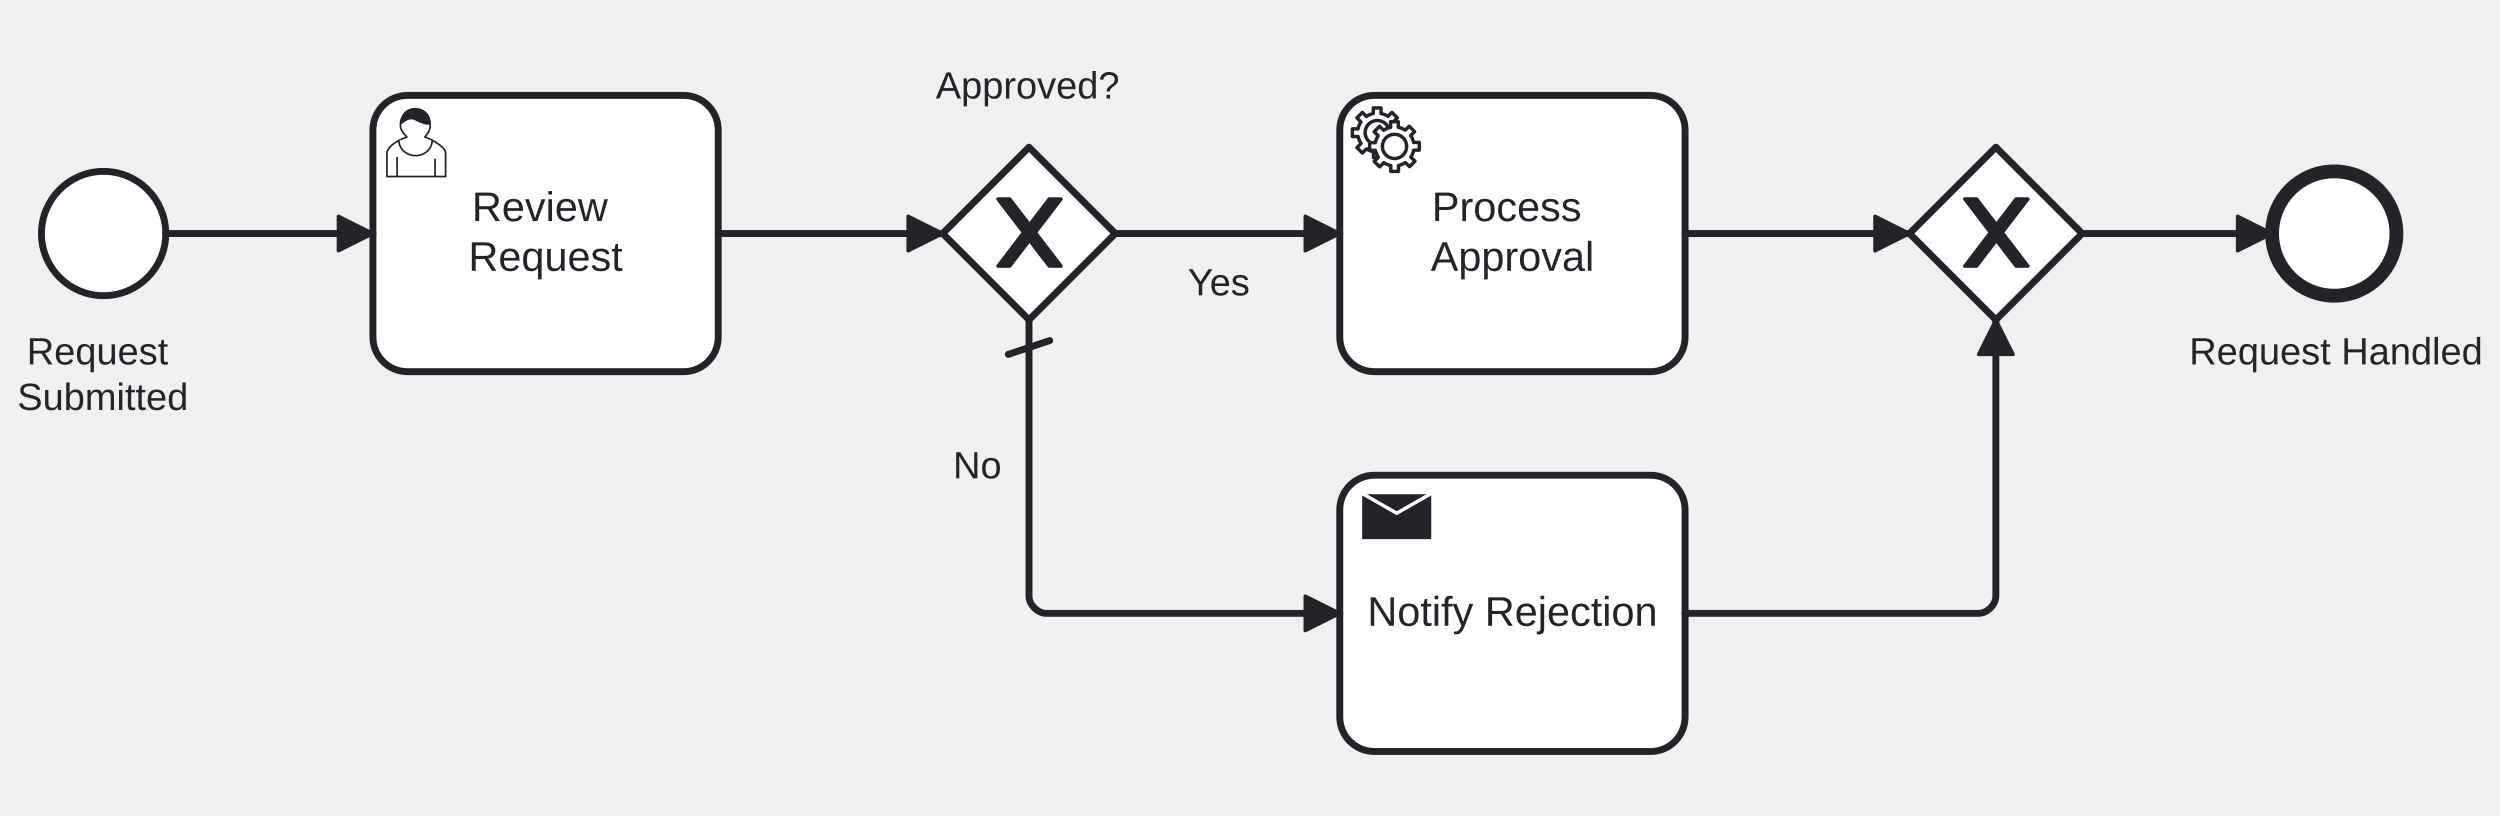
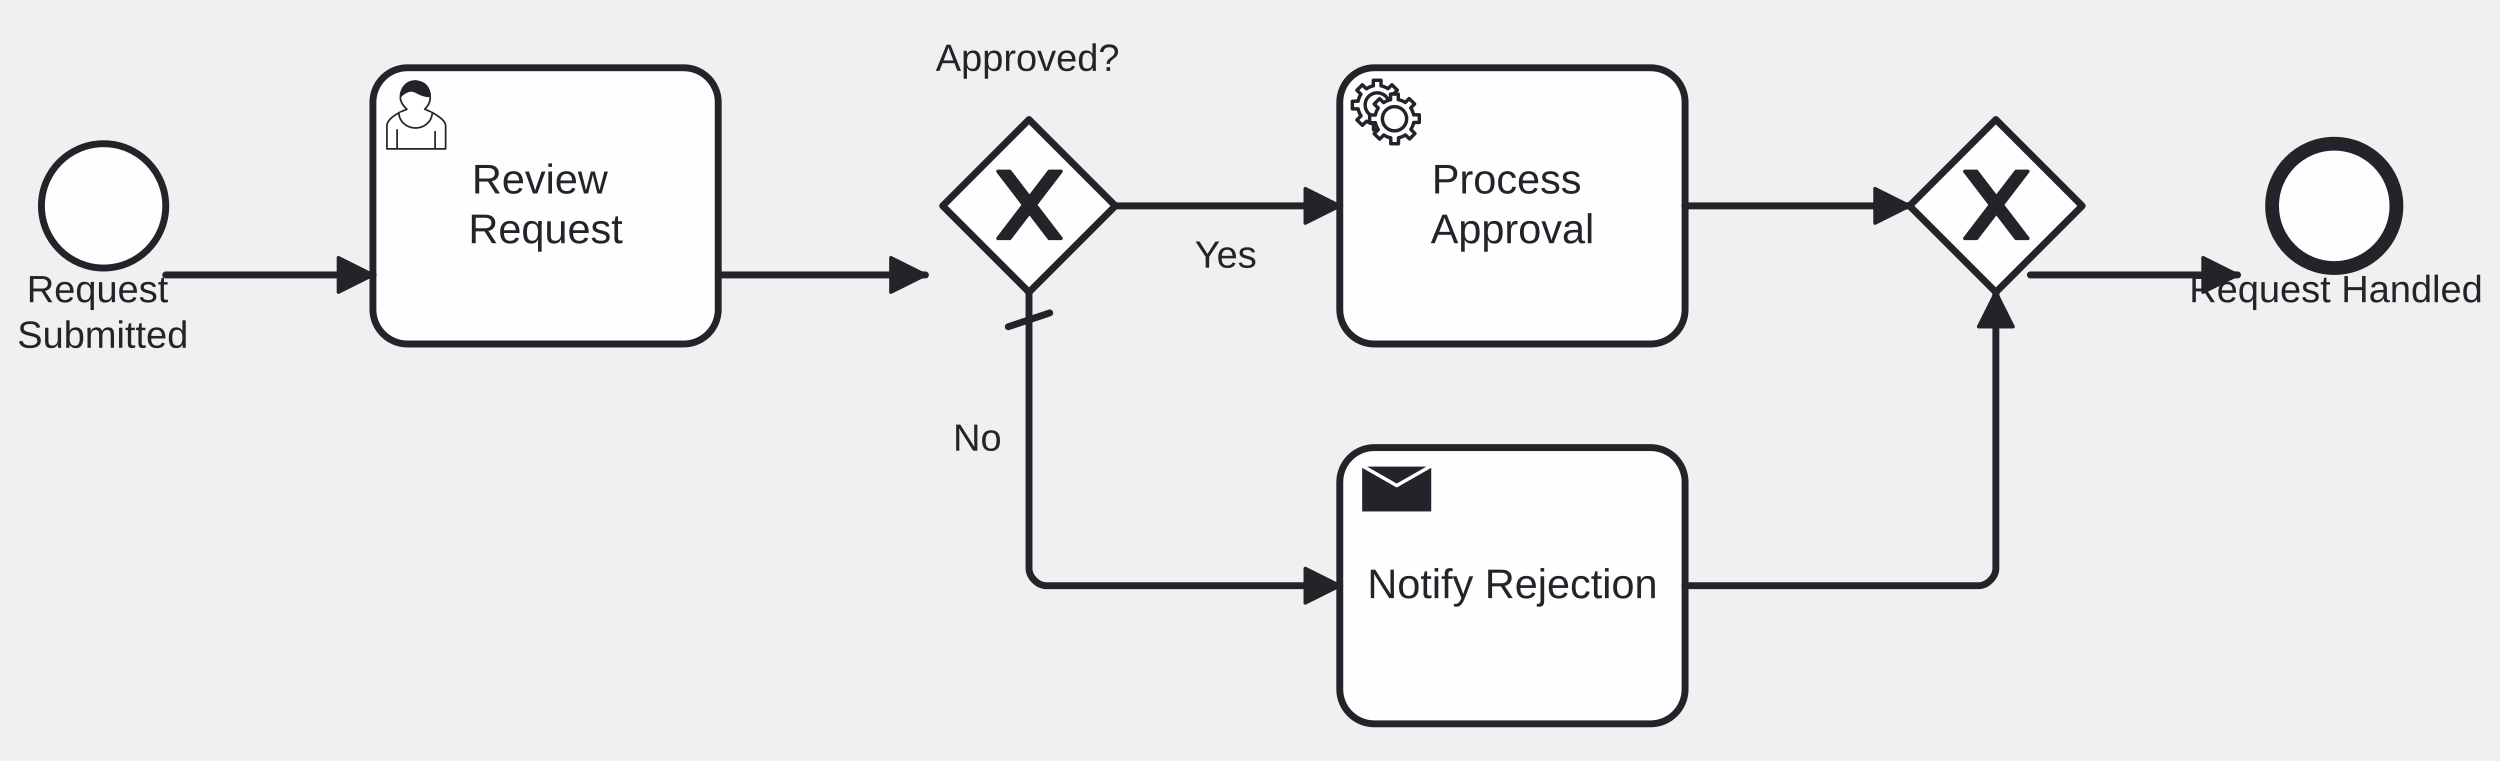
- <svg xmlns="http://www.w3.org/2000/svg" width="904" height="295" viewBox="180 86 724 209" version="1.1">
-   <g class="djs-group">
-     <g class="djs-element djs-shape" data-element-id="Start" transform="translate(192, 122)" style="display: block;">
+ <svg xmlns="http://www.w3.org/2000/svg" width="904" height="275" viewBox="180 66 724 209" version="1.1">
+   <g class="djs-group">
+     <g class="djs-element djs-shape" data-element-id="Start" style="display: block;" transform="translate(192, 102)">
      <g class="djs-visual">
        <circle cx="18" cy="18" r="18" style="stroke-linecap: round; stroke-linejoin: round; stroke: hsl(225, 10%, 15%); stroke-width: 2px; fill: white; fill-opacity: 0.95;" />
      </g>
      <rect style="fill: none; stroke-opacity: 0; stroke: white; stroke-width: 15px;" class="djs-hit djs-hit-all" x="0" y="0" width="36" height="36" />
      <circle cx="18" cy="18" r="23" style="fill: none;" class="djs-outline" />
    </g>
  </g>
  <g class="djs-group">
-     <g class="djs-element djs-shape" data-element-id="ReviewTask" transform="translate(288, 100)" style="display: block;">
+     <g class="djs-element djs-shape" data-element-id="ReviewTask" style="display: block;" transform="translate(288, 80)">
      <g class="djs-visual">
        <rect x="0" y="0" width="100" height="80" rx="10" ry="10" style="stroke-linecap: round; stroke-linejoin: round; stroke: hsl(225, 10%, 15%); stroke-width: 2px; fill: white; fill-opacity: 0.95;" />
        <text style="font-family: Arial, sans-serif; font-size: 12px; font-weight: normal; fill: hsl(225, 10%, 15%);" lineHeight="1.2" class="djs-label">
          <tspan x="28.664" y="36.4">Review </tspan>
          <tspan x="27.656" y="50.8">Request</tspan>
        </text>
        <path style="fill: white; stroke-linecap: round; stroke-linejoin: round; stroke: hsl(225, 10%, 15%); stroke-width: 0.5px;" d="m 15,12 c 0.909,-0.845 1.594,-2.049 1.594,-3.385 0,-2.554 -1.805,-4.622 -4.357,-4.622 -2.552,0 -4.288,2.068 -4.288,4.622 0,1.348 0.974,2.562 1.896,3.405 -0.529,0.187 -5.669,2.097 -5.794,4.756 v 6.718 h 17 v -6.718 c 0,-2.298 -5.528,-4.595 -6.051,-4.776 zm -8,6 l 0,5.5 m 11,0 l 0,-5" />
        <path style="fill: white; stroke-linecap: round; stroke-linejoin: round; stroke: hsl(225, 10%, 15%); stroke-width: 0.5px;" d="m 15,12 m 2.162,1.009 c 0,2.447 -2.158,4.431 -4.821,4.431 -2.665,0 -4.822,-1.981 -4.822,-4.431 " />
        <path style="fill: hsl(225, 10%, 15%); stroke-linecap: round; stroke-linejoin: round; stroke: hsl(225, 10%, 15%); stroke-width: 0.5px;" d="m 15,12 m -6.9,-3.80 c 0,0 2.251,-2.358 4.274,-1.177 2.024,1.181 4.221,1.537 4.124,0.965 -0.098,-0.57 -0.117,-3.791 -4.191,-4.136 -3.575,0.001 -4.208,3.367 -4.207,4.348 z" />
      </g>
      <rect style="fill: none; stroke-opacity: 0; stroke: white; stroke-width: 15px;" class="djs-hit djs-hit-all" x="0" y="0" width="100" height="80" />
      <rect x="-5" y="-5" rx="14" width="110" height="90" style="fill: none;" class="djs-outline" />
    </g>
  </g>
  <g class="djs-group">
-     <g class="djs-element djs-shape" data-element-id="GW_Split" style="display: block;" transform="translate(453, 115)">
+     <g class="djs-element djs-shape" data-element-id="GW_Split" style="display: block;" transform="translate(453, 95)">
      <g class="djs-visual">
        <polygon style="stroke-linecap: round; stroke-linejoin: round; stroke: hsl(225, 10%, 15%); stroke-width: 2px; fill: white; fill-opacity: 0.95;" points="25,0 50,25 25,50 0,25" />
        <path style="fill: hsl(225, 10%, 15%); stroke-linecap: round; stroke-linejoin: round; stroke: hsl(225, 10%, 15%); stroke-width: 1px;" d="m 16,15 7.429,9.714 -7.429,9.714 3.429,0 5.714,-7.464 5.714,7.464 3.429,0 -7.429,-9.714 7.429,-9.714 -3.429,0 -5.714,7.464 -5.714,-7.464 -3.429,0 z" />
      </g>
      <rect style="fill: none; stroke-opacity: 0; stroke: white; stroke-width: 15px;" class="djs-hit djs-hit-all" x="0" y="0" width="50" height="50" />
      <rect style="transform-box: fill-box; transform: rotate(45deg); transform-origin: center; fill: none;" x="2" y="2" rx="4" width="46" height="46" class="djs-outline" />
    </g>
  </g>
  <g class="djs-group">
-     <g class="djs-element djs-shape" data-element-id="GW_Merge" style="display: block;" transform="translate(733, 115)">
-       <g class="djs-visual">
-         <polygon style="stroke-linecap: round; stroke-linejoin: round; stroke: hsl(225, 10%, 15%); stroke-width: 2px; fill: white; fill-opacity: 0.95;" points="25,0 50,25 25,50 0,25" />
-         <path style="fill: hsl(225, 10%, 15%); stroke-linecap: round; stroke-linejoin: round; stroke: hsl(225, 10%, 15%); stroke-width: 1px;" d="m 16,15 7.429,9.714 -7.429,9.714 3.429,0 5.714,-7.464 5.714,7.464 3.429,0 -7.429,-9.714 7.429,-9.714 -3.429,0 -5.714,7.464 -5.714,-7.464 -3.429,0 z" />
-       </g>
-       <rect style="fill: none; stroke-opacity: 0; stroke: white; stroke-width: 15px;" class="djs-hit djs-hit-all" x="0" y="0" width="50" height="50" />
-       <rect style="transform-box: fill-box; transform: rotate(45deg); transform-origin: center; fill: none;" x="2" y="2" rx="4" width="46" height="46" class="djs-outline" />
-     </g>
-   </g>
-   <g class="djs-group">
-     <g class="djs-element djs-shape" data-element-id="End" style="display: block;" transform="translate(838, 122)">
-       <g class="djs-visual">
-         <circle cx="18" cy="18" r="18" style="stroke-linecap: round; stroke-linejoin: round; stroke: hsl(225, 10%, 15%); stroke-width: 4px; fill: white; fill-opacity: 0.95;" />
-       </g>
-       <rect style="fill: none; stroke-opacity: 0; stroke: white; stroke-width: 15px;" class="djs-hit djs-hit-all" x="0" y="0" width="36" height="36" />
-       <circle cx="18" cy="18" r="24" style="fill: none;" class="djs-outline" />
-     </g>
-   </g>
-   <g class="djs-group">
-     <g class="djs-element djs-shape" data-element-id="ProcessApproval" style="display: block;" transform="translate(568, 100)">
+     <g class="djs-element djs-shape" data-element-id="ProcessApproval" style="display: block;" transform="translate(568, 80)">
      <g class="djs-visual">
        <rect x="0" y="0" width="100" height="80" rx="10" ry="10" style="stroke-linecap: round; stroke-linejoin: round; stroke: hsl(225, 10%, 15%); stroke-width: 2px; fill: white; fill-opacity: 0.95;" />
        <text style="font-family: Arial, sans-serif; font-size: 12px; font-weight: normal; fill: hsl(225, 10%, 15%);" lineHeight="1.2" class="djs-label">
          <tspan x="26.66" y="36.4">Process </tspan>
          <tspan x="26.324" y="50.8">Approval</tspan>
        </text>
        <circle cx="5" cy="5" r="5" style="stroke-linecap: round; stroke-linejoin: round; stroke: none; stroke-width: 2px; fill: white;" transform="translate(6, 6)" />
        <path style="fill: white; stroke-linecap: round; stroke-linejoin: round; stroke: hsl(225, 10%, 15%); stroke-width: 1px;" d="m 12,18 v -1.713 c 0.352,-0.07 0.704,-0.178 1.048,-0.321 0.344,-0.145 0.666,-0.321 0.966,-0.521 l 1.194,1.18 1.567,-1.577 -1.195,-1.18 c 0.403,-0.614 0.683,-1.299 0.825,-2.018 l 1.622,-0.01 v -2.22 l -1.637,0.01 c -0.073,-0.352 -0.178,-0.7 -0.324,-1.044 -0.145,-0.344 -0.321,-0.664 -0.523,-0.962 l 1.131,-1.136 -1.583,-1.563 -1.13,1.136 c -0.614,-0.401 -1.303,-0.681 -2.023,-0.822 l 0.009,-1.619 h -2.241 l 0.004,1.631 c -0.354,0.074 -0.705,0.18 -1.05,0.324 -0.344,0.144 -0.665,0.321 -0.964,0.52 l -1.17,-1.158 -1.567,1.579 1.168,1.157 c -0.403,0.613 -0.683,1.298 -0.825,2.017 l -1.659,0.003 v 2.222 l 1.672,-0.006 c 0.073,0.351 0.18,0.702 0.324,1.045 0.145,0.344 0.321,0.664 0.523,0.961 l -1.199,1.197 1.584,1.56 1.196,-1.193 c 0.614,0.403 1.303,0.682 2.023,0.823 l 7.19e-4,1.699 h 2.227 z m 0.221,-3.996 c -1.789,0.75 -3.858,-0.093 -4.61,-1.874 -0.752,-1.783 0.091,-3.846 1.88,-4.596 1.788,-0.749 3.857,0.093 4.609,1.874 0.752,1.782 -0.091,3.846 -1.88,4.596 z" />
        <circle cx="5" cy="5" r="5" style="stroke-linecap: round; stroke-linejoin: round; stroke: none; stroke-width: 2px; fill: white;" transform="translate(11, 10)" />
        <path style="fill: white; stroke-linecap: round; stroke-linejoin: round; stroke: hsl(225, 10%, 15%); stroke-width: 1px;" d="m 17,22 v -1.713 c 0.352,-0.07 0.704,-0.178 1.048,-0.321 0.344,-0.145 0.666,-0.321 0.966,-0.521 l 1.194,1.18 1.567,-1.577 -1.195,-1.18 c 0.403,-0.614 0.683,-1.299 0.825,-2.018 l 1.622,-0.01 v -2.22 l -1.637,0.01 c -0.073,-0.352 -0.178,-0.7 -0.324,-1.044 -0.145,-0.344 -0.321,-0.664 -0.523,-0.962 l 1.131,-1.136 -1.583,-1.563 -1.13,1.136 c -0.614,-0.401 -1.303,-0.681 -2.023,-0.822 l 0.009,-1.619 h -2.241 l 0.004,1.631 c -0.354,0.074 -0.705,0.18 -1.05,0.324 -0.344,0.144 -0.665,0.321 -0.964,0.52 l -1.17,-1.158 -1.567,1.579 1.168,1.157 c -0.403,0.613 -0.683,1.298 -0.825,2.017 l -1.659,0.003 v 2.222 l 1.672,-0.006 c 0.073,0.351 0.18,0.702 0.324,1.045 0.145,0.344 0.321,0.664 0.523,0.961 l -1.199,1.197 1.584,1.56 1.196,-1.193 c 0.614,0.403 1.303,0.682 2.023,0.823 l 7.19e-4,1.699 h 2.227 z m 0.221,-3.996 c -1.789,0.75 -3.858,-0.093 -4.61,-1.874 -0.752,-1.783 0.091,-3.846 1.88,-4.596 1.788,-0.749 3.857,0.093 4.609,1.874 0.752,1.782 -0.091,3.846 -1.88,4.596 z" />
      </g>
      <rect style="fill: none; stroke-opacity: 0; stroke: white; stroke-width: 15px;" class="djs-hit djs-hit-all" x="0" y="0" width="100" height="80" />
      <rect x="-5" y="-5" rx="14" width="110" height="90" style="fill: none;" class="djs-outline" />
    </g>
  </g>
  <g class="djs-group">
-     <g class="djs-element djs-shape" data-element-id="NotifyRejection" style="display: block;" transform="translate(568, 210)">
+     <g class="djs-element djs-shape" data-element-id="NotifyRejection" style="display: block;" transform="translate(568, 190)">
      <g class="djs-visual">
        <rect x="0" y="0" width="100" height="80" rx="10" ry="10" style="stroke-linecap: round; stroke-linejoin: round; stroke: hsl(225, 10%, 15%); stroke-width: 2px; fill: white; fill-opacity: 0.95;" />
        <text style="font-family: Arial, sans-serif; font-size: 12px; font-weight: normal; fill: hsl(225, 10%, 15%);" lineHeight="1.2" class="djs-label">
          <tspan x="7.988" y="43.6">Notify Rejection</tspan>
        </text>
        <path style="fill: hsl(225, 10%, 15%); stroke-linecap: round; stroke-linejoin: round; stroke: white; stroke-width: 1px;" d="m 5.985,4.998 l 0,14 l 21,0 l 0,-14 z l 10.5,6 l 10.5,-6" />
      </g>
      <rect style="fill: none; stroke-opacity: 0; stroke: white; stroke-width: 15px;" class="djs-hit djs-hit-all" x="0" y="0" width="100" height="80" />
      <rect x="-5" y="-5" rx="14" width="110" height="90" style="fill: none;" class="djs-outline" />
    </g>
  </g>
  <g class="djs-group">
+     <g class="djs-element djs-shape" data-element-id="GW_Merge" style="display: block;" transform="translate(733, 95)">
+       <g class="djs-visual">
+         <polygon style="stroke-linecap: round; stroke-linejoin: round; stroke: hsl(225, 10%, 15%); stroke-width: 2px; fill: white; fill-opacity: 0.95;" points="25,0 50,25 25,50 0,25" />
+         <path style="fill: hsl(225, 10%, 15%); stroke-linecap: round; stroke-linejoin: round; stroke: hsl(225, 10%, 15%); stroke-width: 1px;" d="m 16,15 7.429,9.714 -7.429,9.714 3.429,0 5.714,-7.464 5.714,7.464 3.429,0 -7.429,-9.714 7.429,-9.714 -3.429,0 -5.714,7.464 -5.714,-7.464 -3.429,0 z" />
+       </g>
+       <rect style="fill: none; stroke-opacity: 0; stroke: white; stroke-width: 15px;" class="djs-hit djs-hit-all" x="0" y="0" width="50" height="50" />
+       <rect style="transform-box: fill-box; transform: rotate(45deg); transform-origin: center; fill: none;" x="2" y="2" rx="4" width="46" height="46" class="djs-outline" />
+     </g>
+   </g>
+   <g class="djs-group">
+     <g class="djs-element djs-shape" data-element-id="End" style="display: block;" transform="translate(838, 102)">
+       <g class="djs-visual">
+         <circle cx="18" cy="18" r="18" style="stroke-linecap: round; stroke-linejoin: round; stroke: hsl(225, 10%, 15%); stroke-width: 4px; fill: white; fill-opacity: 0.95;" />
+       </g>
+       <rect style="fill: none; stroke-opacity: 0; stroke: white; stroke-width: 15px;" class="djs-hit djs-hit-all" x="0" y="0" width="36" height="36" />
+       <circle cx="18" cy="18" r="24" style="fill: none;" class="djs-outline" />
+     </g>
+   </g>
+   <g class="djs-group">
+     <g class="djs-element djs-shape" data-element-id="Start_label" style="display: block;" transform="translate(185, 138)">
+       <g class="djs-visual">
+         <text style="font-family: Arial, sans-serif; font-size: 11px; font-weight: normal; fill: hsl(225, 10%, 15%);" lineHeight="1.2" class="djs-label">
+           <tspan x="2.75" y="9.9">Request </tspan>
+           <tspan x="0" y="23.1">Submitted</tspan>
+         </text>
+       </g>
+       <rect style="fill: none; stroke-opacity: 0; stroke: white; stroke-width: 15px;" class="djs-hit djs-hit-all" x="0" y="0" width="50" height="27" />
+       <rect x="-5" y="-5" rx="4" width="60" height="37" style="fill: none;" class="djs-outline" />
+     </g>
+   </g>
+   <g class="djs-group">
+     <g class="djs-element djs-shape" data-element-id="GW_Split_label" style="display: block;" transform="translate(451, 71)">
+       <g class="djs-visual">
+         <text style="font-family: Arial, sans-serif; font-size: 11px; font-weight: normal; fill: hsl(225, 10%, 15%);" lineHeight="1.2" class="djs-label">
+           <tspan x="0" y="9.9">Approved?</tspan>
+         </text>
+       </g>
+       <rect style="fill: none; stroke-opacity: 0; stroke: white; stroke-width: 15px;" class="djs-hit djs-hit-all" x="0" y="0" width="54" height="14" />
+       <rect x="-5" y="-5" rx="4" width="64" height="24" style="fill: none;" class="djs-outline" />
+     </g>
+   </g>
+   <g class="djs-group">
+     <g class="djs-element djs-shape" data-element-id="End_label" style="display: block;" transform="translate(814, 138)">
+       <g class="djs-visual">
+         <text style="font-family: Arial, sans-serif; font-size: 11px; font-weight: normal; fill: hsl(225, 10%, 15%);" lineHeight="1.2" class="djs-label">
+           <tspan x="0" y="9.9">Request Handled</tspan>
+         </text>
+       </g>
+       <rect style="fill: none; stroke-opacity: 0; stroke: white; stroke-width: 15px;" class="djs-hit djs-hit-all" x="0" y="0" width="85" height="14" />
+       <rect x="-5" y="-5" rx="4" width="95" height="24" style="fill: none;" class="djs-outline" />
+     </g>
+   </g>
+   <g class="djs-group">
    <g class="djs-element djs-connection" data-element-id="Flow1" style="display: block;">
      <g class="djs-visual">
        <defs>
          <marker id="marker-seq-0" viewBox="0 0 20 20" refX="11" refY="10" markerWidth="10" markerHeight="10" orient="auto">
            <path d="M 1 5 L 11 10 L 1 15 Z" style="stroke-linecap: round; stroke-linejoin: round; stroke: hsl(225, 10%, 15%); stroke-width: 1px; fill: hsl(225, 10%, 15%);" />
          </marker>
        </defs>
        <path style="fill: none; stroke-linecap: round; stroke-linejoin: round; stroke: hsl(225, 10%, 15%); stroke-width: 2px; marker-end: url(#marker-seq-0);" data-corner-radius="5" d="M228,140L288,140" />
      </g>
      <path d="M228,140L288,140" style="fill: none; stroke-opacity: 0; stroke: white; stroke-width: 15px;" class="djs-hit djs-hit-stroke" />
      <rect x="223" y="135" rx="4" width="70" height="10" style="fill: none;" class="djs-outline" />
    </g>
  </g>
  <g class="djs-group">
    <g class="djs-element djs-connection" data-element-id="Flow2" style="display: block;">
      <g class="djs-visual">
        <defs>
          <marker id="marker-seq-1" viewBox="0 0 20 20" refX="11" refY="10" markerWidth="10" markerHeight="10" orient="auto">
            <path d="M 1 5 L 11 10 L 1 15 Z" style="stroke-linecap: round; stroke-linejoin: round; stroke: hsl(225, 10%, 15%); stroke-width: 1px; fill: hsl(225, 10%, 15%);" />
          </marker>
        </defs>
-         <path style="fill: none; stroke-linecap: round; stroke-linejoin: round; stroke: hsl(225, 10%, 15%); stroke-width: 2px; marker-end: url(#marker-seq-1);" data-corner-radius="5" d="M388,140L453,140" />
-       </g>
-       <path d="M388,140L453,140" style="fill: none; stroke-opacity: 0; stroke: white; stroke-width: 15px;" class="djs-hit djs-hit-stroke" />
-       <rect x="383" y="135" rx="4" width="75" height="10" style="fill: none;" class="djs-outline" />
+         <path style="fill: none; stroke-linecap: round; stroke-linejoin: round; stroke: hsl(225, 10%, 15%); stroke-width: 2px; marker-end: url(#marker-seq-1);" data-corner-radius="5" d="M388,140L448,140" />
+       </g>
+       <path d="M388,140L448,140" style="fill: none; stroke-opacity: 0; stroke: white; stroke-width: 15px;" class="djs-hit djs-hit-stroke" />
+       <rect x="383" y="135" rx="4" width="70" height="10" style="fill: none;" class="djs-outline" />
    </g>
  </g>
  <g class="djs-group">
    <g class="djs-element djs-connection" data-element-id="Flow_Yes" style="display: block;">
      <g class="djs-visual">
        <defs>
          <marker id="marker-seq-2" viewBox="0 0 20 20" refX="11" refY="10" markerWidth="10" markerHeight="10" orient="auto">
            <path d="M 1 5 L 11 10 L 1 15 Z" style="stroke-linecap: round; stroke-linejoin: round; stroke: hsl(225, 10%, 15%); stroke-width: 1px; fill: hsl(225, 10%, 15%);" />
          </marker>
        </defs>
-         <path style="fill: none; stroke-linecap: round; stroke-linejoin: round; stroke: hsl(225, 10%, 15%); stroke-width: 2px; marker-end: url(#marker-seq-2);" data-corner-radius="5" d="M503,140L568,140" />
-       </g>
-       <path d="M503,140L568,140" style="fill: none; stroke-opacity: 0; stroke: white; stroke-width: 15px;" class="djs-hit djs-hit-stroke" />
-       <rect x="498" y="135" rx="4" width="75" height="10" style="fill: none;" class="djs-outline" />
+         <path style="fill: none; stroke-linecap: round; stroke-linejoin: round; stroke: hsl(225, 10%, 15%); stroke-width: 2px; marker-end: url(#marker-seq-2);" data-corner-radius="5" d="M503,120L568,120" />
+       </g>
+       <path d="M503,120L568,120" style="fill: none; stroke-opacity: 0; stroke: white; stroke-width: 15px;" class="djs-hit djs-hit-stroke" />
+       <rect x="498" y="115" rx="4" width="75" height="10" style="fill: none;" class="djs-outline" />
    </g>
  </g>
  <g class="djs-group">
    <g class="djs-element djs-connection" data-element-id="Flow_No" style="display: block;">
      <g class="djs-visual">
        <defs>
          <marker id="marker-seq-3" viewBox="0 0 20 20" refX="11" refY="10" markerWidth="10" markerHeight="10" orient="auto">
            <path d="M 1 5 L 11 10 L 1 15 Z" style="stroke-linecap: round; stroke-linejoin: round; stroke: hsl(225, 10%, 15%); stroke-width: 1px; fill: hsl(225, 10%, 15%);" />
          </marker>
          <marker id="marker-seq-4" viewBox="0 0 20 20" refX="0" refY="10" markerWidth="10" markerHeight="10" orient="auto">
            <path d="M 6 4 L 10 16" style="stroke-linecap: round; stroke-linejoin: round; stroke: hsl(225, 10%, 15%); stroke-width: 2px; fill: none;" />
          </marker>
        </defs>
-         <path style="fill: none; stroke-linecap: round; stroke-linejoin: round; stroke: hsl(225, 10%, 15%); stroke-width: 2px; marker-end: url(#marker-seq-3); marker-start: url(#marker-seq-4);" data-corner-radius="5" d="M478,165L478,245C478,247.5,480.5,250,483,250L568,250" />
-       </g>
-       <path d="M478,165L478,250L568,250" style="fill: none; stroke-opacity: 0; stroke: white; stroke-width: 15px;" class="djs-hit djs-hit-stroke" />
-       <rect x="473" y="160" rx="4" width="100" height="95" style="fill: none;" class="djs-outline" />
+         <path style="fill: none; stroke-linecap: round; stroke-linejoin: round; stroke: hsl(225, 10%, 15%); stroke-width: 2px; marker-end: url(#marker-seq-3); marker-start: url(#marker-seq-4);" data-corner-radius="5" d="M478,145L478,225C478,227.5,480.5,230,483,230L568,230" />
+       </g>
+       <path d="M478,145L478,230L568,230" style="fill: none; stroke-opacity: 0; stroke: white; stroke-width: 15px;" class="djs-hit djs-hit-stroke" />
+       <rect x="473" y="140" rx="4" width="100" height="95" style="fill: none;" class="djs-outline" />
    </g>
  </g>
  <g class="djs-group">
    <g class="djs-element djs-connection" data-element-id="Flow3" style="display: block;">
      <g class="djs-visual">
        <defs>
          <marker id="marker-seq-5" viewBox="0 0 20 20" refX="11" refY="10" markerWidth="10" markerHeight="10" orient="auto">
            <path d="M 1 5 L 11 10 L 1 15 Z" style="stroke-linecap: round; stroke-linejoin: round; stroke: hsl(225, 10%, 15%); stroke-width: 1px; fill: hsl(225, 10%, 15%);" />
          </marker>
        </defs>
-         <path style="fill: none; stroke-linecap: round; stroke-linejoin: round; stroke: hsl(225, 10%, 15%); stroke-width: 2px; marker-end: url(#marker-seq-5);" data-corner-radius="5" d="M668,140L733,140" />
-       </g>
-       <path d="M668,140L733,140" style="fill: none; stroke-opacity: 0; stroke: white; stroke-width: 15px;" class="djs-hit djs-hit-stroke" />
-       <rect x="663" y="135" rx="4" width="75" height="10" style="fill: none;" class="djs-outline" />
+         <path style="fill: none; stroke-linecap: round; stroke-linejoin: round; stroke: hsl(225, 10%, 15%); stroke-width: 2px; marker-end: url(#marker-seq-5);" data-corner-radius="5" d="M668,120L733,120" />
+       </g>
+       <path d="M668,120L733,120" style="fill: none; stroke-opacity: 0; stroke: white; stroke-width: 15px;" class="djs-hit djs-hit-stroke" />
+       <rect x="663" y="115" rx="4" width="75" height="10" style="fill: none;" class="djs-outline" />
    </g>
  </g>
  <g class="djs-group">
    <g class="djs-element djs-connection" data-element-id="Flow4" style="display: block;">
      <g class="djs-visual">
        <defs>
          <marker id="marker-seq-6" viewBox="0 0 20 20" refX="11" refY="10" markerWidth="10" markerHeight="10" orient="auto">
            <path d="M 1 5 L 11 10 L 1 15 Z" style="stroke-linecap: round; stroke-linejoin: round; stroke: hsl(225, 10%, 15%); stroke-width: 1px; fill: hsl(225, 10%, 15%);" />
          </marker>
        </defs>
-         <path style="fill: none; stroke-linecap: round; stroke-linejoin: round; stroke: hsl(225, 10%, 15%); stroke-width: 2px; marker-end: url(#marker-seq-6);" data-corner-radius="5" d="M668,250L753,250C755.5,250,758,247.5,758,245L758,165" />
-       </g>
-       <path d="M668,250L758,250L758,165" style="fill: none; stroke-opacity: 0; stroke: white; stroke-width: 15px;" class="djs-hit djs-hit-stroke" />
-       <rect x="663" y="160" rx="4" width="100" height="95" style="fill: none;" class="djs-outline" />
+         <path style="fill: none; stroke-linecap: round; stroke-linejoin: round; stroke: hsl(225, 10%, 15%); stroke-width: 2px; marker-end: url(#marker-seq-6);" data-corner-radius="5" d="M668,230L753,230C755.5,230,758,227.5,758,225L758,145" />
+       </g>
+       <path d="M668,230L758,230L758,145" style="fill: none; stroke-opacity: 0; stroke: white; stroke-width: 15px;" class="djs-hit djs-hit-stroke" />
+       <rect x="663" y="140" rx="4" width="100" height="95" style="fill: none;" class="djs-outline" />
    </g>
  </g>
  <g class="djs-group">
    <g class="djs-element djs-connection" data-element-id="Flow5" style="display: block;">
      <g class="djs-visual">
        <defs>
          <marker id="marker-seq-7" viewBox="0 0 20 20" refX="11" refY="10" markerWidth="10" markerHeight="10" orient="auto">
            <path d="M 1 5 L 11 10 L 1 15 Z" style="stroke-linecap: round; stroke-linejoin: round; stroke: hsl(225, 10%, 15%); stroke-width: 1px; fill: hsl(225, 10%, 15%);" />
          </marker>
        </defs>
-         <path style="fill: none; stroke-linecap: round; stroke-linejoin: round; stroke: hsl(225, 10%, 15%); stroke-width: 2px; marker-end: url(#marker-seq-7);" data-corner-radius="5" d="M783,140L838,140" />
-       </g>
-       <path d="M783,140L838,140" style="fill: none; stroke-opacity: 0; stroke: white; stroke-width: 15px;" class="djs-hit djs-hit-stroke" />
-       <rect x="778" y="135" rx="4" width="65" height="10" style="fill: none;" class="djs-outline" />
-     </g>
-   </g>
-   <g class="djs-group">
-     <g class="djs-element djs-shape" data-element-id="GW_Split_label" style="display: block;" transform="translate(451, 91)">
-       <g class="djs-visual">
-         <text style="font-family: Arial, sans-serif; font-size: 11px; font-weight: normal; fill: hsl(225, 10%, 15%);" lineHeight="1.2" class="djs-label">
-           <tspan x="0" y="9.9">Approved?</tspan>
-         </text>
-       </g>
-       <rect style="fill: none; stroke-opacity: 0; stroke: white; stroke-width: 15px;" class="djs-hit djs-hit-all" x="0" y="0" width="54" height="14" />
-       <rect x="-5" y="-5" rx="4" width="64" height="24" style="fill: none;" class="djs-outline" />
-     </g>
-   </g>
-   <g class="djs-group">
-     <g class="djs-element djs-shape" data-element-id="Flow_Yes_label" style="display: block;" transform="translate(524, 148)">
+         <path style="fill: none; stroke-linecap: round; stroke-linejoin: round; stroke: hsl(225, 10%, 15%); stroke-width: 2px; marker-end: url(#marker-seq-7);" data-corner-radius="5" d="M768,140L828,140" />
+       </g>
+       <path d="M768,140L828,140" style="fill: none; stroke-opacity: 0; stroke: white; stroke-width: 15px;" class="djs-hit djs-hit-stroke" />
+       <rect x="763" y="135" rx="4" width="70" height="10" style="fill: none;" class="djs-outline" />
+     </g>
+   </g>
+   <g class="djs-group">
+     <g class="djs-element djs-shape" data-element-id="Flow_Yes_label" style="display: block;" transform="translate(526, 128)">
      <g class="djs-visual">
        <text style="font-family: Arial, sans-serif; font-size: 11px; font-weight: normal; fill: hsl(225, 10%, 15%);" lineHeight="1.2" class="djs-label">
          <tspan x="0" y="9.9">Yes</tspan>
        </text>
      </g>
      <rect style="fill: none; stroke-opacity: 0; stroke: white; stroke-width: 15px;" class="djs-hit djs-hit-all" x="0" y="0" width="19" height="14" />
      <rect x="-5" y="-5" rx="4" width="29" height="24" style="fill: none;" class="djs-outline" />
    </g>
  </g>
  <g class="djs-group">
-     <g class="djs-element djs-shape" data-element-id="Flow_No_label" style="display: block;" transform="translate(456, 201)">
+     <g class="djs-element djs-shape" data-element-id="Flow_No_label" style="display: block;" transform="translate(456, 181)">
      <g class="djs-visual">
        <text style="font-family: Arial, sans-serif; font-size: 11px; font-weight: normal; fill: hsl(225, 10%, 15%);" lineHeight="1.2" class="djs-label">
          <tspan x="0" y="9.9">No</tspan>
        </text>
      </g>
      <rect style="fill: none; stroke-opacity: 0; stroke: white; stroke-width: 15px;" class="djs-hit djs-hit-all" x="0" y="0" width="15" height="14" />
      <rect x="-5" y="-5" rx="4" width="25" height="24" style="fill: none;" class="djs-outline" />
    </g>
  </g>
-   <g class="djs-group">
-     <g class="djs-element djs-shape" data-element-id="Start_label" style="display: block;" transform="translate(185, 168)">
-       <g class="djs-visual">
-         <text style="font-family: Arial, sans-serif; font-size: 11px; font-weight: normal; fill: hsl(225, 10%, 15%);" lineHeight="1.2" class="djs-label">
-           <tspan x="2.75" y="9.9">Request </tspan>
-           <tspan x="0" y="23.1">Submitted</tspan>
-         </text>
-       </g>
-       <rect style="fill: none; stroke-opacity: 0; stroke: white; stroke-width: 15px;" class="djs-hit djs-hit-all" x="0" y="0" width="50" height="27" />
-       <rect x="-5" y="-5" rx="4" width="60" height="37" style="fill: none;" class="djs-outline" />
-     </g>
-   </g>
-   <g class="djs-group">
-     <g class="djs-element djs-shape" data-element-id="End_label" style="display: block;" transform="translate(814, 168)">
-       <g class="djs-visual">
-         <text style="font-family: Arial, sans-serif; font-size: 11px; font-weight: normal; fill: hsl(225, 10%, 15%);" lineHeight="1.2" class="djs-label">
-           <tspan x="0" y="9.9">Request Handled</tspan>
-         </text>
-       </g>
-       <rect style="fill: none; stroke-opacity: 0; stroke: white; stroke-width: 15px;" class="djs-hit djs-hit-all" x="0" y="0" width="85" height="14" />
-       <rect x="-5" y="-5" rx="4" width="95" height="24" style="fill: none;" class="djs-outline" />
-     </g>
-   </g>
</svg>
